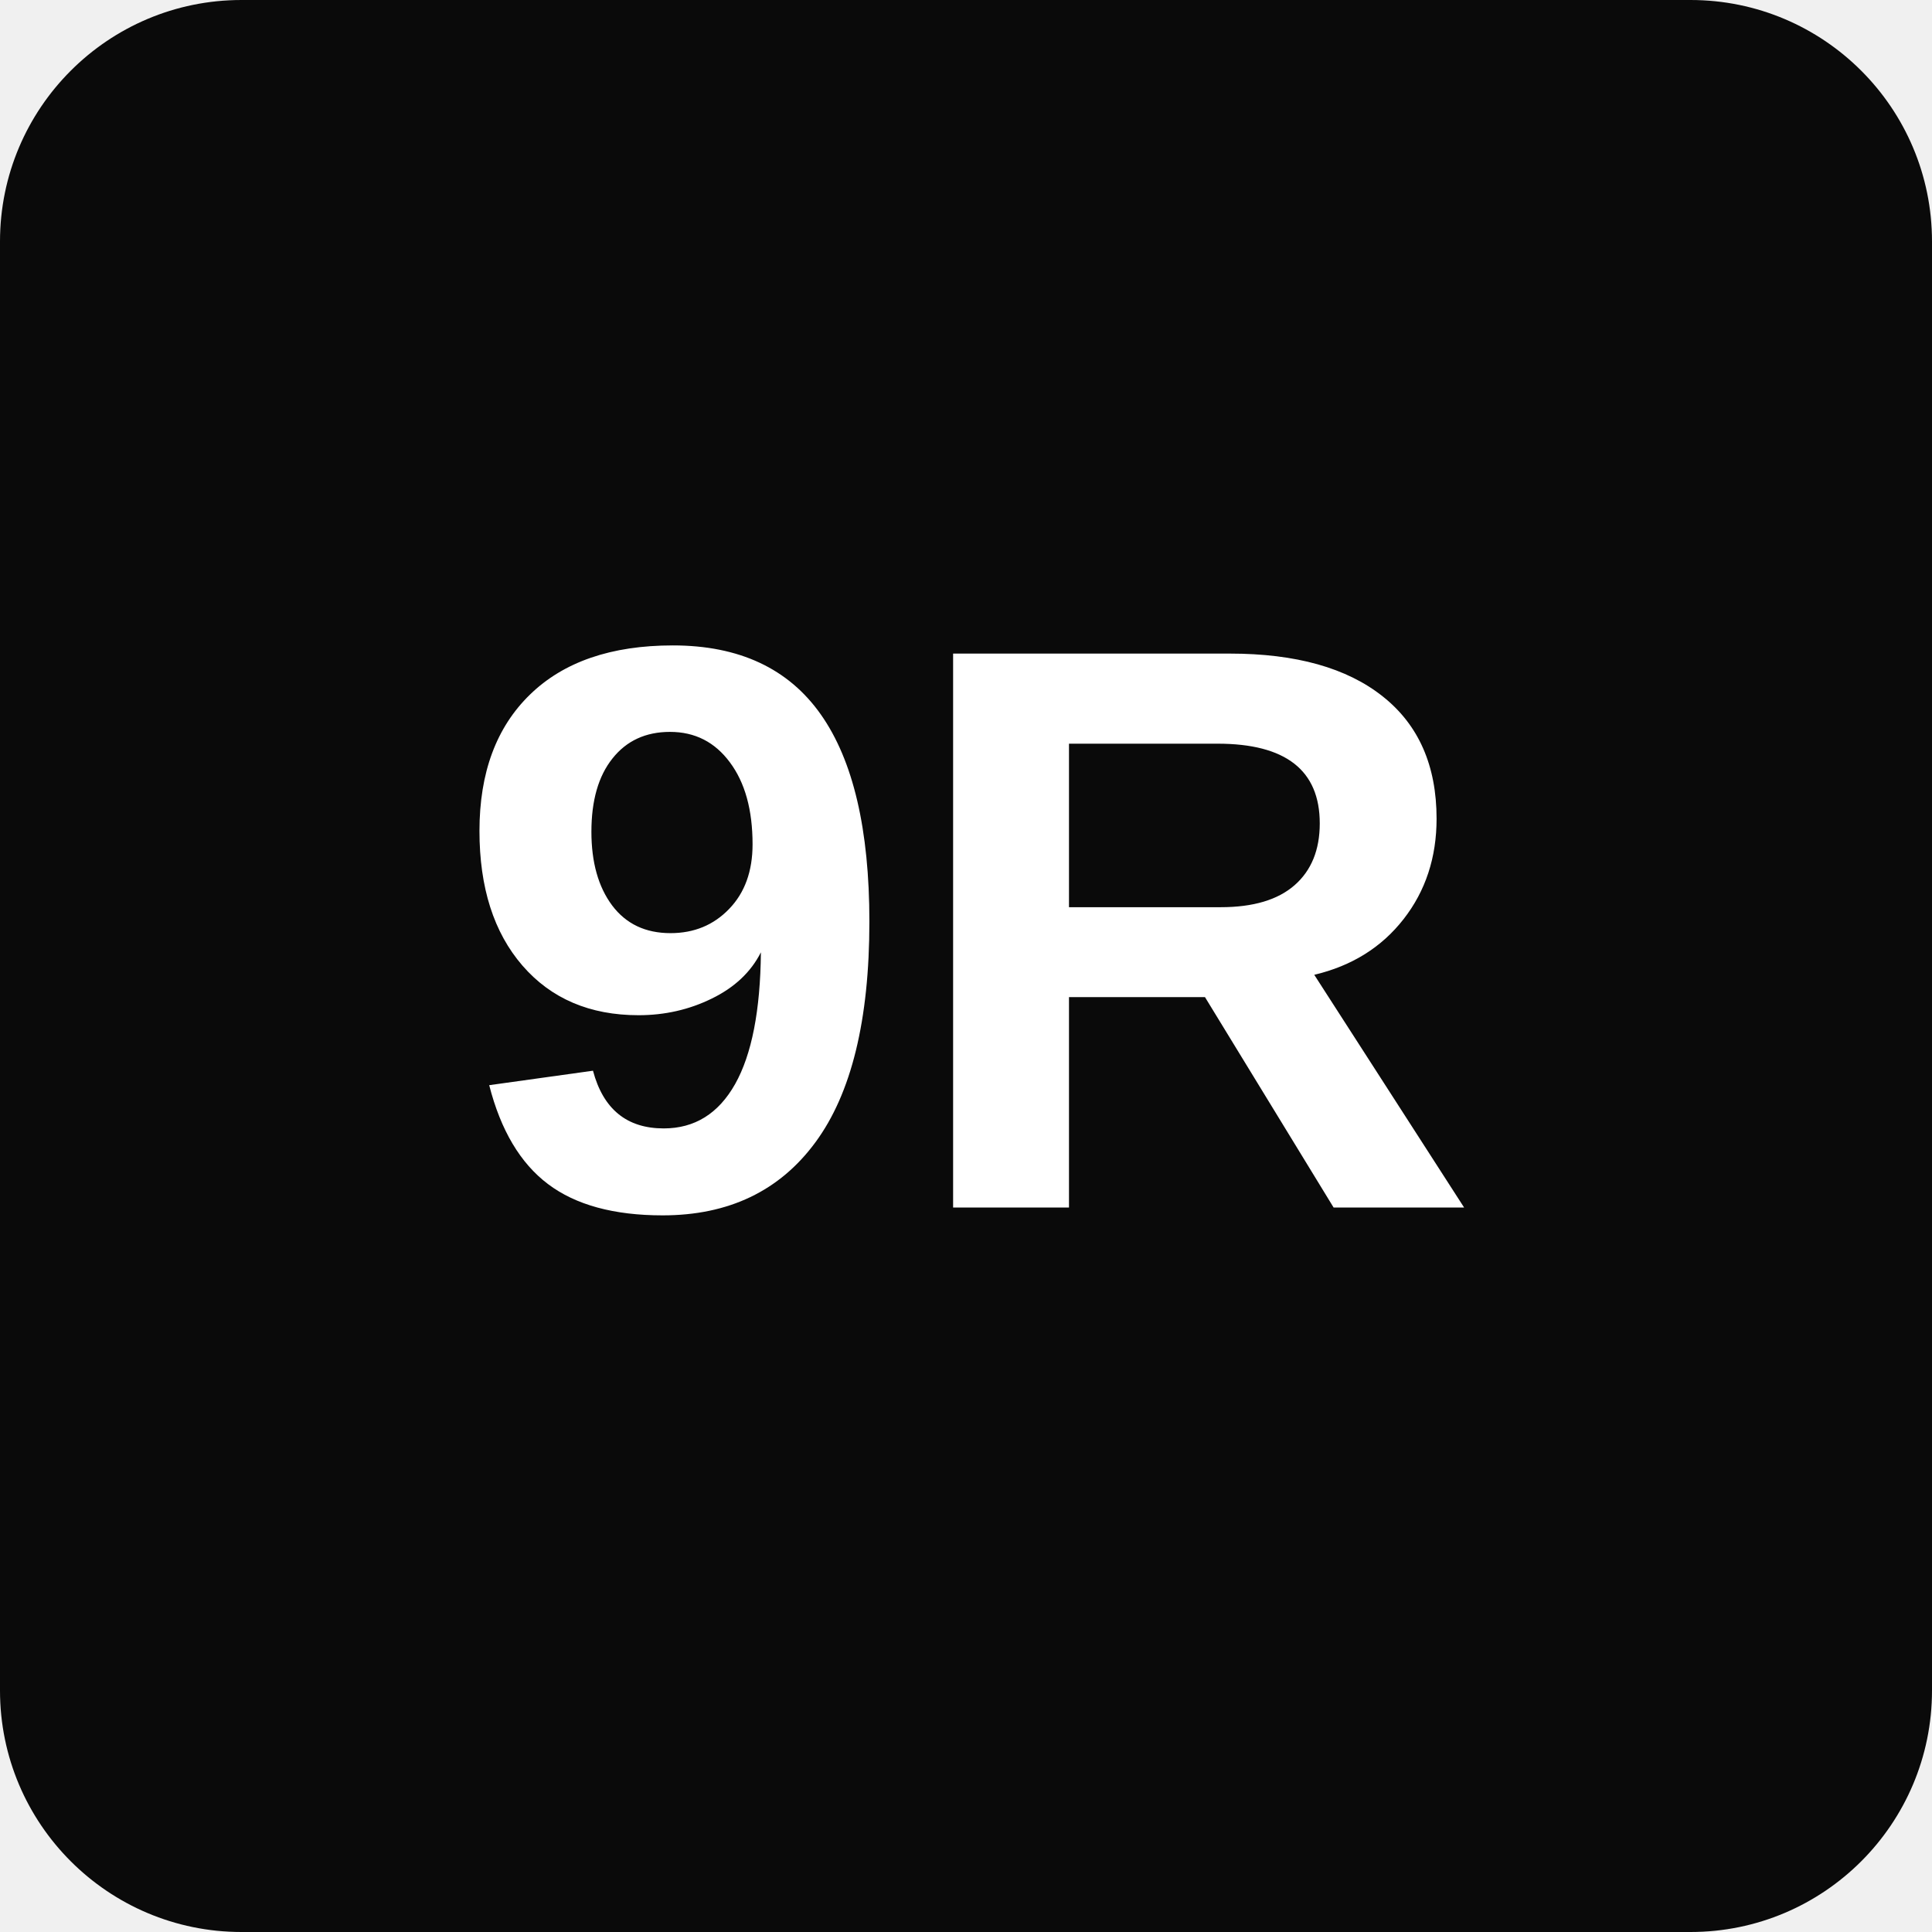
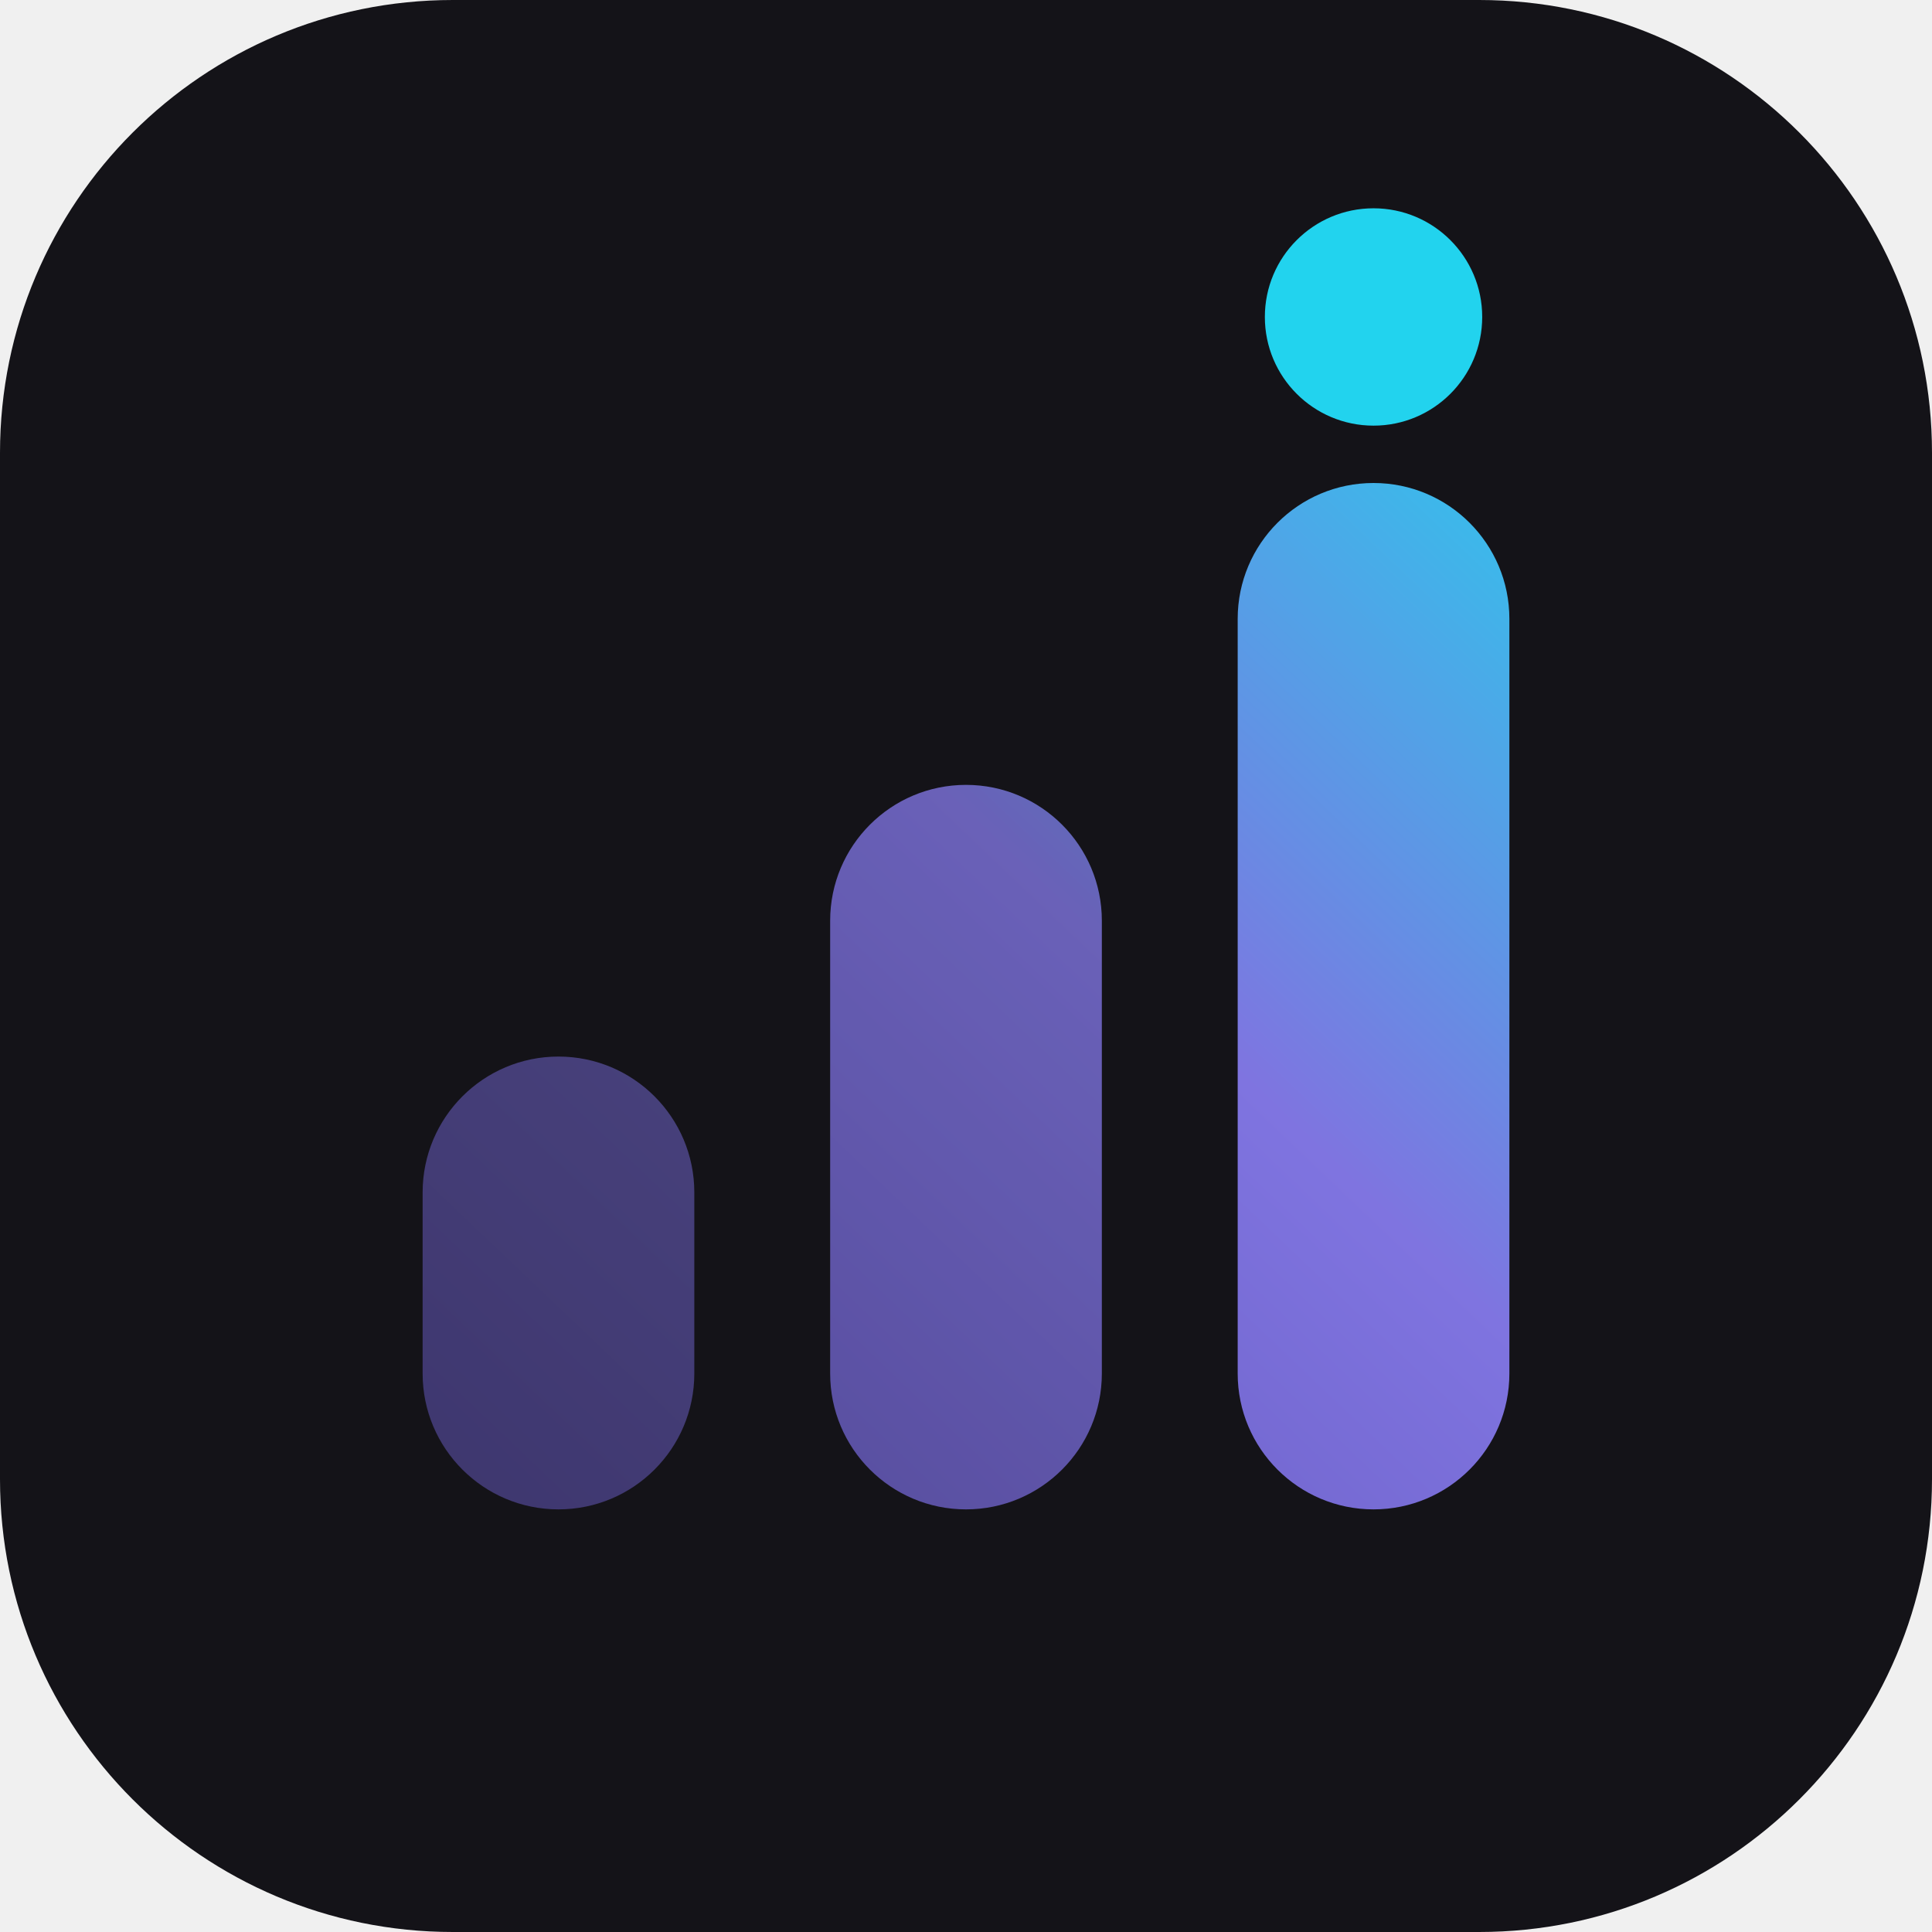
- <svg xmlns="http://www.w3.org/2000/svg" width="192" height="192" viewBox="0 0 192 192">
-   <rect width="192" height="192" rx="24" fill="#0a0a0a" />
-   <text x="96" y="120" font-family="Arial, sans-serif" font-size="80" font-weight="bold" fill="#ffffff" text-anchor="middle">9R</text>
+ <svg xmlns="http://www.w3.org/2000/svg" width="192" height="192" viewBox="0 0 64 64" role="img" aria-label="MeAI">
+   <defs>
+     <linearGradient id="m" x1="12" y1="52" x2="52" y2="10" gradientUnits="userSpaceOnUse">
+       <stop offset="0" stop-color="#5d4fb0" />
+       <stop offset="0.55" stop-color="#7f74e0" />
+       <stop offset="1" stop-color="#22d3ee" />
+     </linearGradient>
+   </defs>
+   <rect width="64" height="64" rx="15" fill="#141318" />
+   <rect x="14" y="35" width="9" height="15" rx="4.5" fill="url(#m)" opacity="0.55" />
+   <rect x="27.5" y="26" width="9" height="24" rx="4.5" fill="url(#m)" opacity="0.8" />
+   <rect x="41" y="16" width="9" height="34" rx="4.5" fill="url(#m)" />
+   <circle cx="45.5" cy="10.5" r="3.6" fill="#22d3ee" />
</svg>
